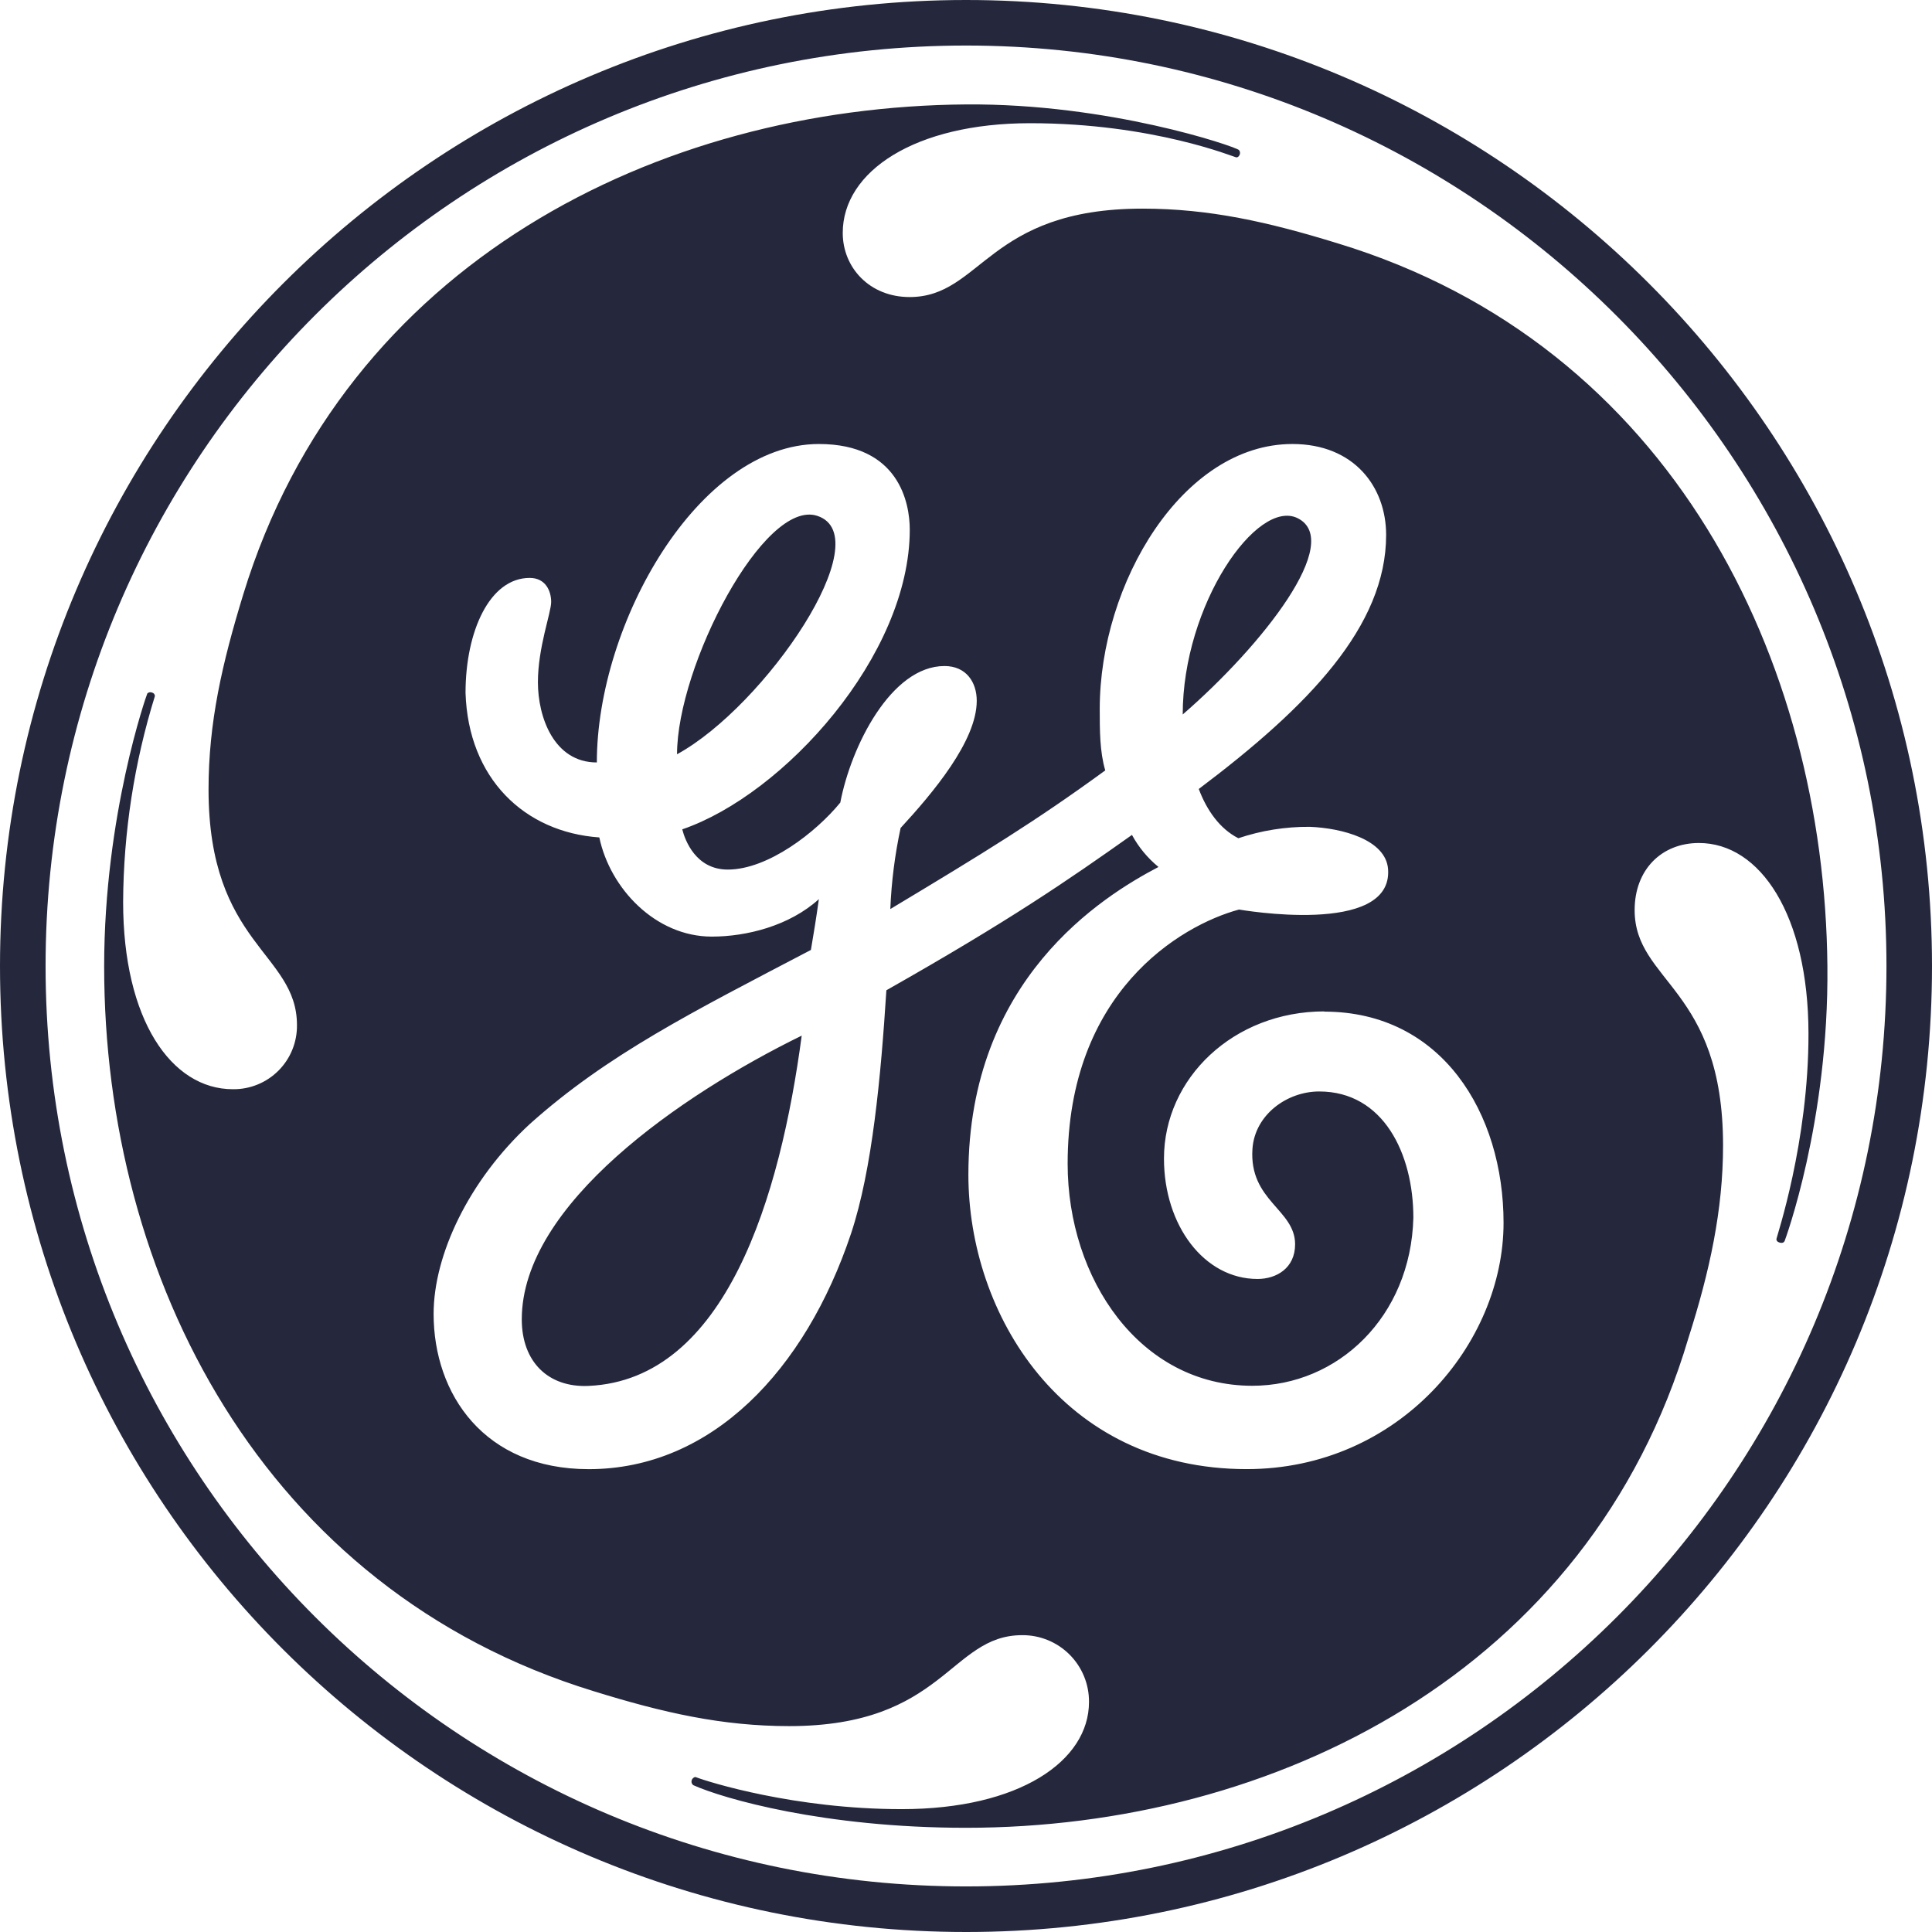
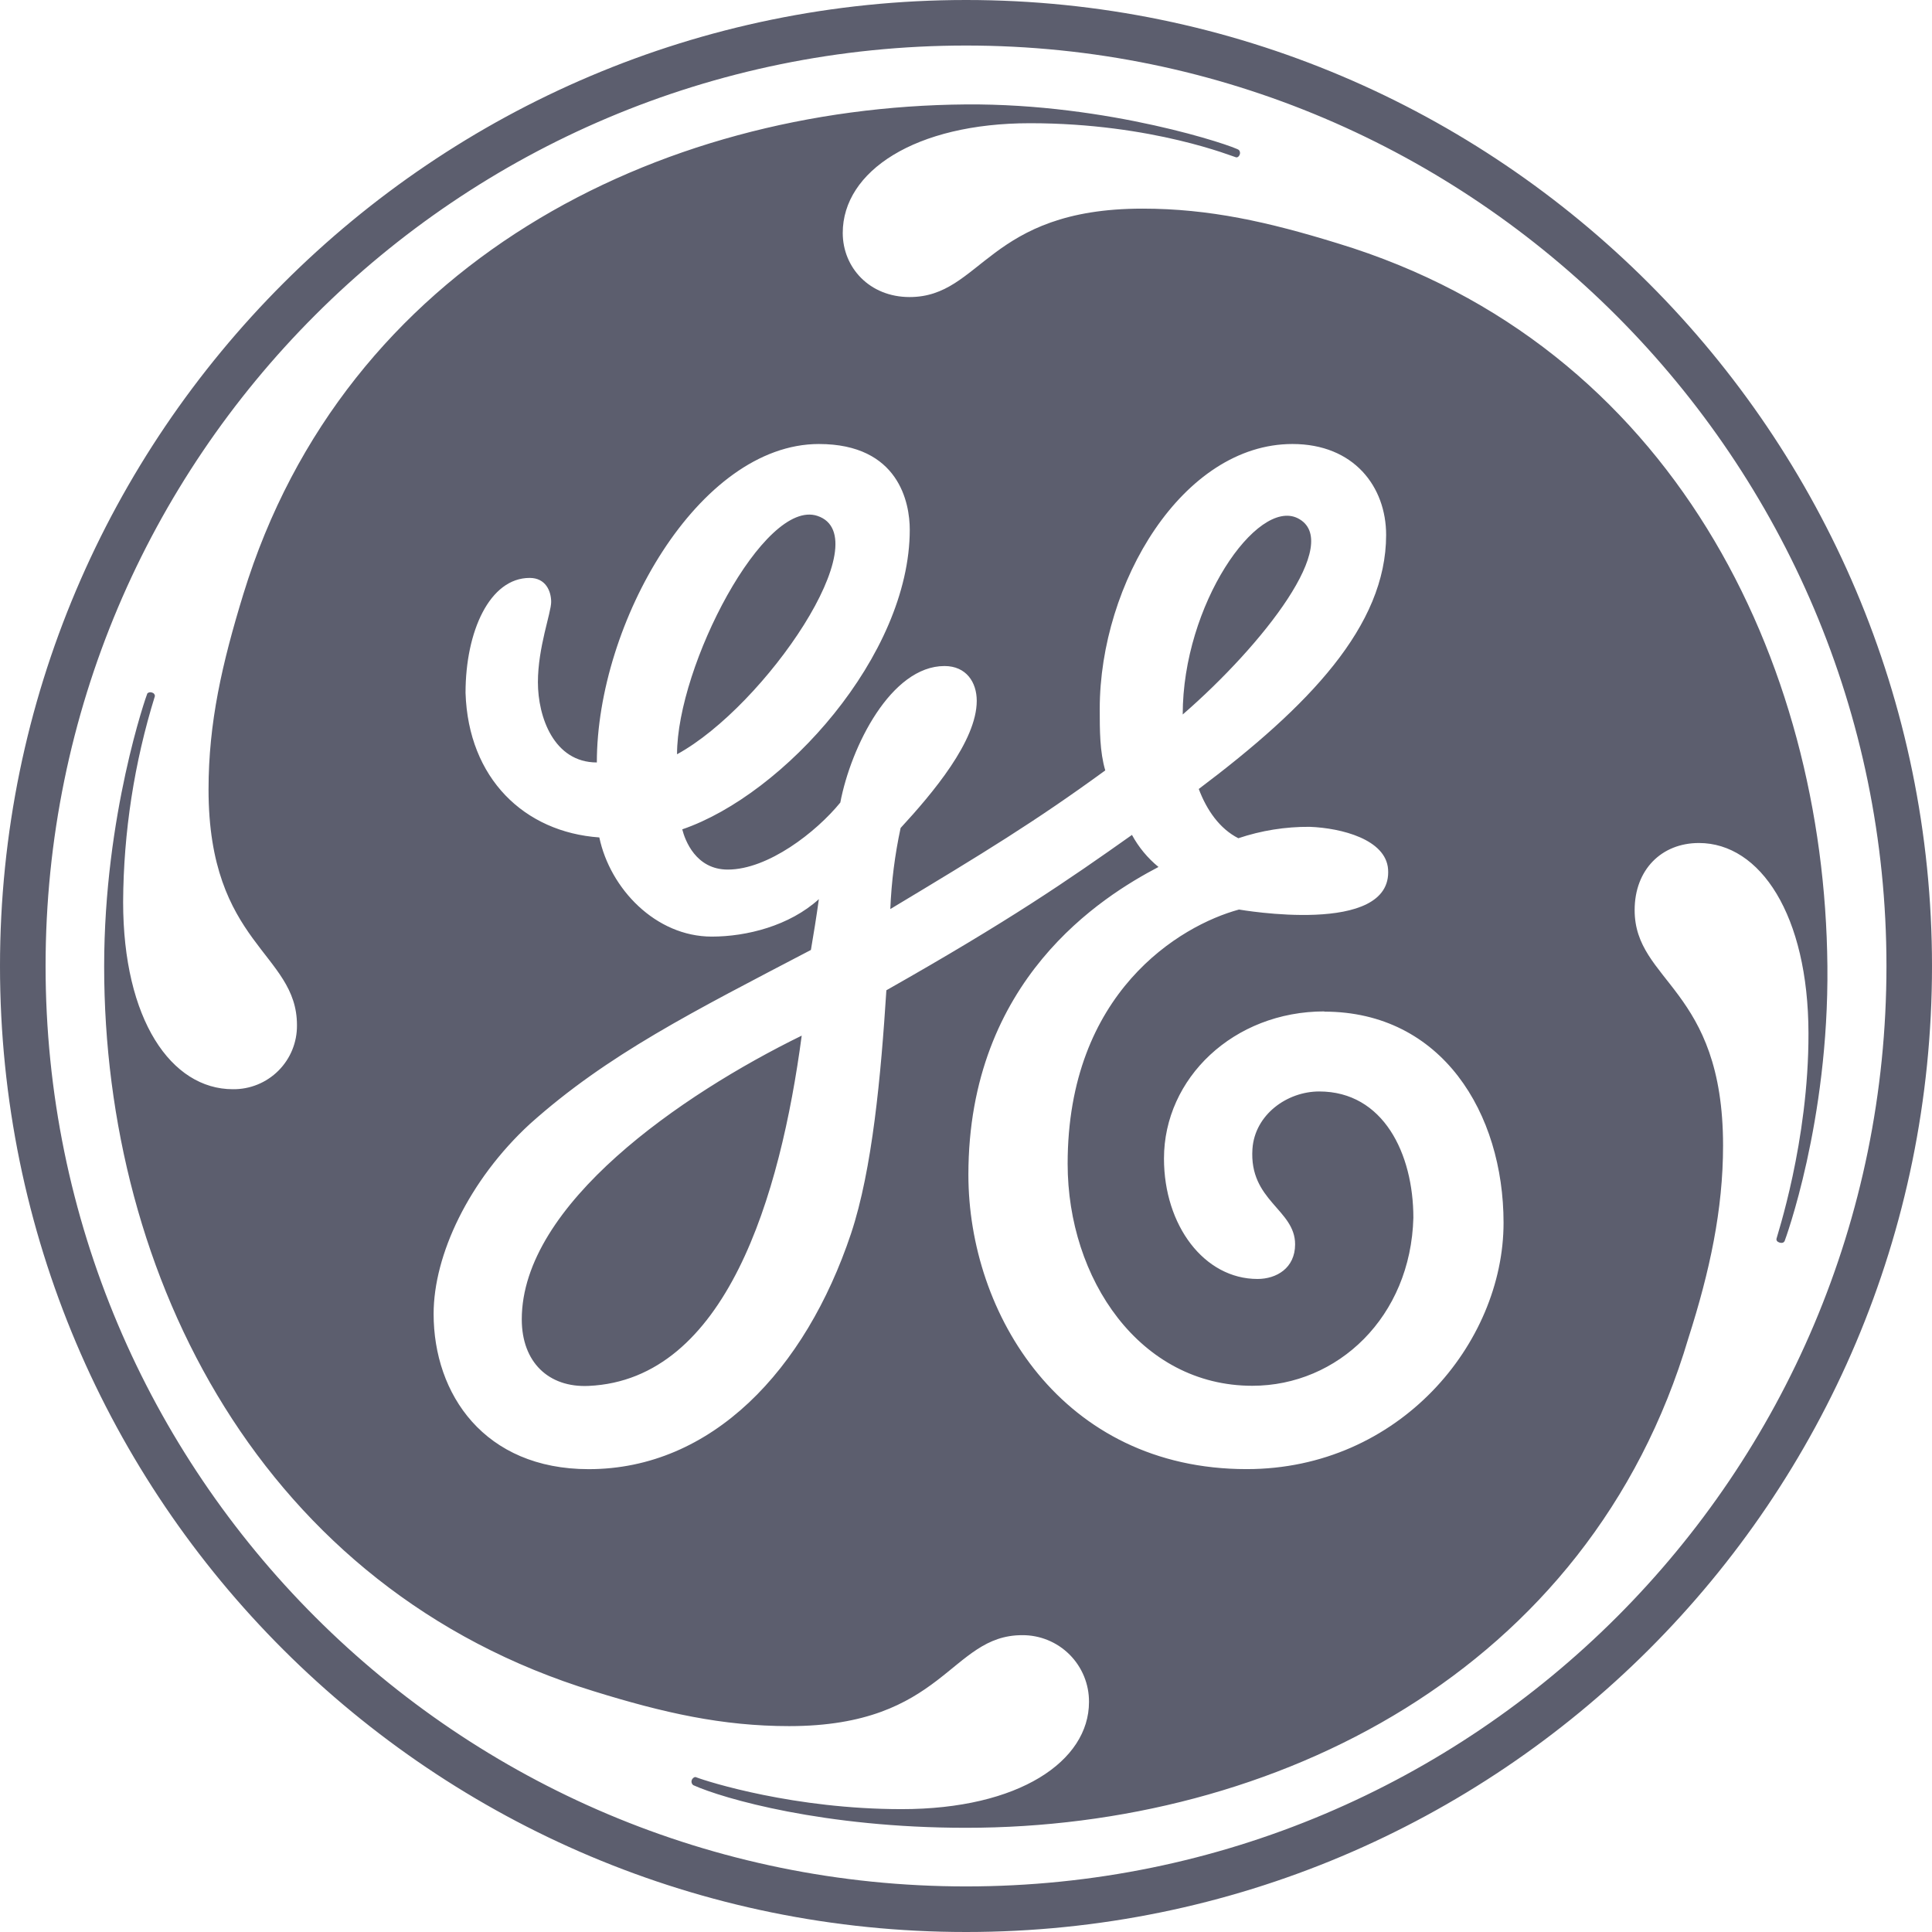
- <svg xmlns="http://www.w3.org/2000/svg" viewBox="0 0 437 437">
+ <svg xmlns="http://www.w3.org/2000/svg" opacity="0.75" viewBox="0 0 437 437">
  <defs>
    <style>.cls-1{fill:#25283d;}</style>
  </defs>
  <g id="Camada_2" data-name="Camada 2">
    <g id="Camada_1-2" data-name="Camada 1">
      <path id="path16" class="cls-1" d="M267.52,161.61c0-24.85,16.82-48.94,26-44.4,10.46,5.24-7.84,28.64-26,44.4m-114.38,9c0-20,19.71-57.93,31.75-53.92,14.23,4.75-11.79,43-31.75,53.92m-20,142.87c-9.06.42-15.12-5.38-15.12-15.06,0-26,36.07-50.83,63.32-64.17-4.84,36.3-17.1,77.83-48.2,79.23m166.44-84.71c-20.58,0-36.3,15.13-36.3,33.28,0,15.14,9.1,27.24,21.16,27.24,4.27,0,8.5-2.44,8.5-7.84,0-7.91-10.43-9.81-9.65-21.57.53-7.76,7.84-13,15.1-13,14.51,0,21.3,14.06,21.3,28.57-.59,22.41-17.09,38-36.43,38-25.43,0-41.77-24.19-41.77-50.22,0-38.76,25.44-53.89,38.76-57.5.13,0,34.8,6.16,33.72-9.12-.5-6.73-10.5-9.31-17.72-9.59a49.6,49.6,0,0,0-16.15,2.58c-4.21-2.14-7.14-6.33-8.95-11.14C296,159.76,313.53,141.62,313.53,121c0-10.89-7.27-20.57-21.19-20.57-24.82,0-43.59,31.47-43.59,59.92,0,4.82,0,9.68,1.25,13.91-15.75,11.49-27.46,18.65-48.62,31.36a108.2,108.2,0,0,1,2.33-18.34c7.25-7.87,17.22-19.67,17.22-28.76,0-4.23-2.4-7.87-7.29-7.87-12.08,0-21.15,18.17-23.57,30.88-5.45,6.69-16.35,15.16-25.45,15.16-7.25,0-9.68-6.66-10.3-9.1,23-7.87,51.46-39.34,51.46-67.79,0-6-2.42-19.37-20.57-19.37C158,100.46,135,141,135,172.46c-9.71,0-13.33-10.27-13.33-18.15s3-15.72,3-18.15-1.22-5.44-4.86-5.44c-9.06,0-14.51,12.1-14.51,26,.62,19.37,13.32,31.51,30.26,32.7C138,201,148.29,211.85,161,211.85c7.88,0,17.56-2.43,24.22-8.47-.59,4.23-1.18,7.88-1.8,11.49-26.65,13.95-46,23.63-63.57,39.36C106,267,98.08,283.89,98.08,297.19c0,18.18,11.48,35.12,35.08,35.12,27.83,0,49-22.39,59.33-53.27,4.83-14.51,6.76-35.65,8-55.05,27.81-15.75,41-24.83,55.55-35.14a24.36,24.36,0,0,0,6,7.25c-12.7,6.66-43,25.43-43,69.61,0,31.47,21.16,66.59,62.95,66.59,34.5,0,58.1-28.46,58.1-55.71,0-24.79-13.94-47.77-40.58-47.77m104.07,52c-.09.19-.43.44-1.12.22-.53-.19-.65-.44-.65-.79s7.31-21.88,7.25-46.57c-.06-26.68-10.89-43-24.78-43-8.49,0-14.54,6.07-14.54,15.17,0,16.34,20,17.56,20,53.26,0,14.51-3,28.43-7.84,43.56-22.42,75.64-93.84,110.76-163.41,110.76-32.1,0-54.9-6.6-61.67-9.64a1,1,0,0,1-.32-1.22c.16-.4.63-.71.91-.59,2.74,1.06,22.32,7.23,46.54,7.23,26.62,0,42.37-10.89,42.37-24.23a15,15,0,0,0-15.12-15.12c-16.35,0-17.59,20.57-52.69,20.57-15.12,0-28.44-3-44.17-7.88-75.07-23-110.81-93.79-110.78-164,0-34.21,9.62-61.46,9.77-61.71a1,1,0,0,1,1.08-.18.82.82,0,0,1,.63.78A160,160,0,0,0,27.85,204c0,26.65,10.89,42.37,24.81,42.37a14.32,14.32,0,0,0,14.51-14.51c0-16.36-20-18.17-20-53.29,0-15.13,3.05-28.45,7.87-44.18,23-75,93.84-110.23,163.45-110.77,32.35-.25,60.64,9.43,61.73,10.3a1,1,0,0,1,.19,1.06c-.26.59-.63.65-.81.61-.34,0-18.75-7.72-46.61-7.72-26,0-42.37,10.87-42.37,24.81,0,7.85,6.07,14.51,15.12,14.51,16.35,0,17.57-20,52.69-20,15.09,0,28.42,3,44.14,7.85,75.68,23,110.12,94.42,110.77,163.44.35,35.34-9.61,62.08-9.7,62.3M218.52,10.3c-115,0-208.21,93.18-208.21,208.21s93.21,208.18,208.21,208.18S426.7,333.51,426.7,218.51C426.7,104.1,333.49,10.3,218.52,10.3m0,426.7C98.07,437,0,339.56,0,218.52,0,98,98.07,0,218.52,0S437,98,437,218.52C437,339.56,338.93,437,218.52,437" />
    </g>
  </g>
</svg>
